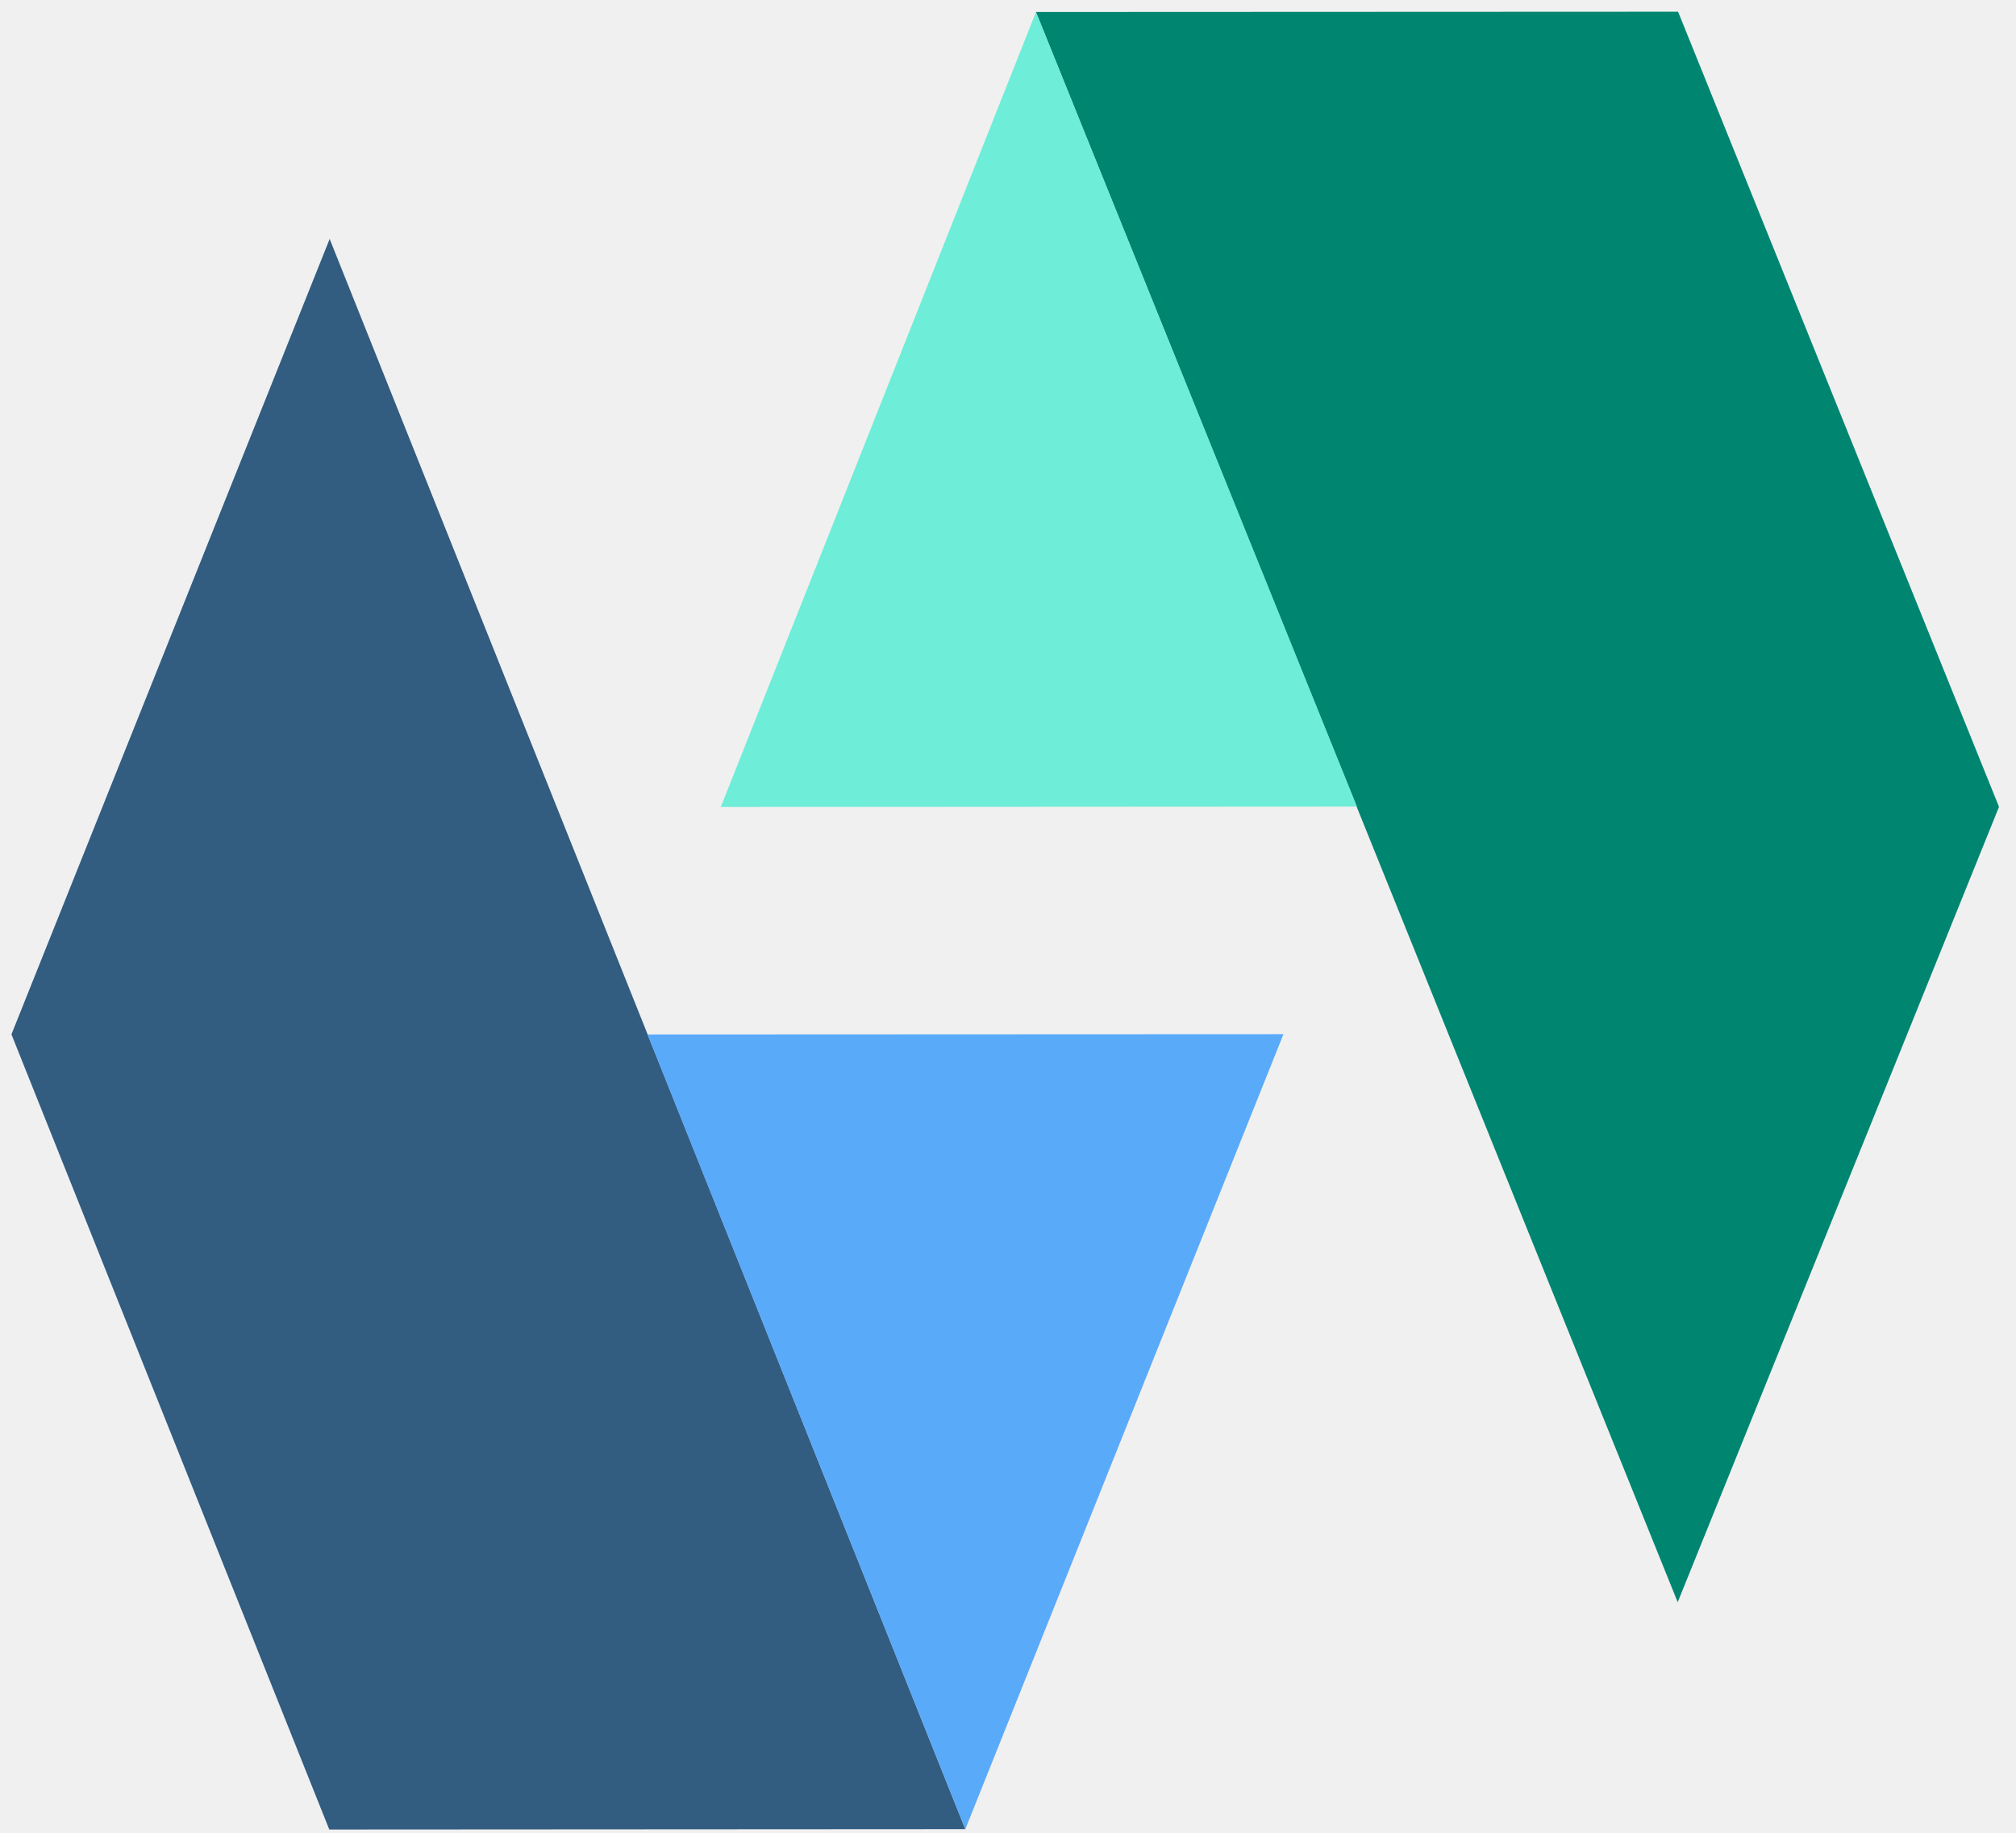
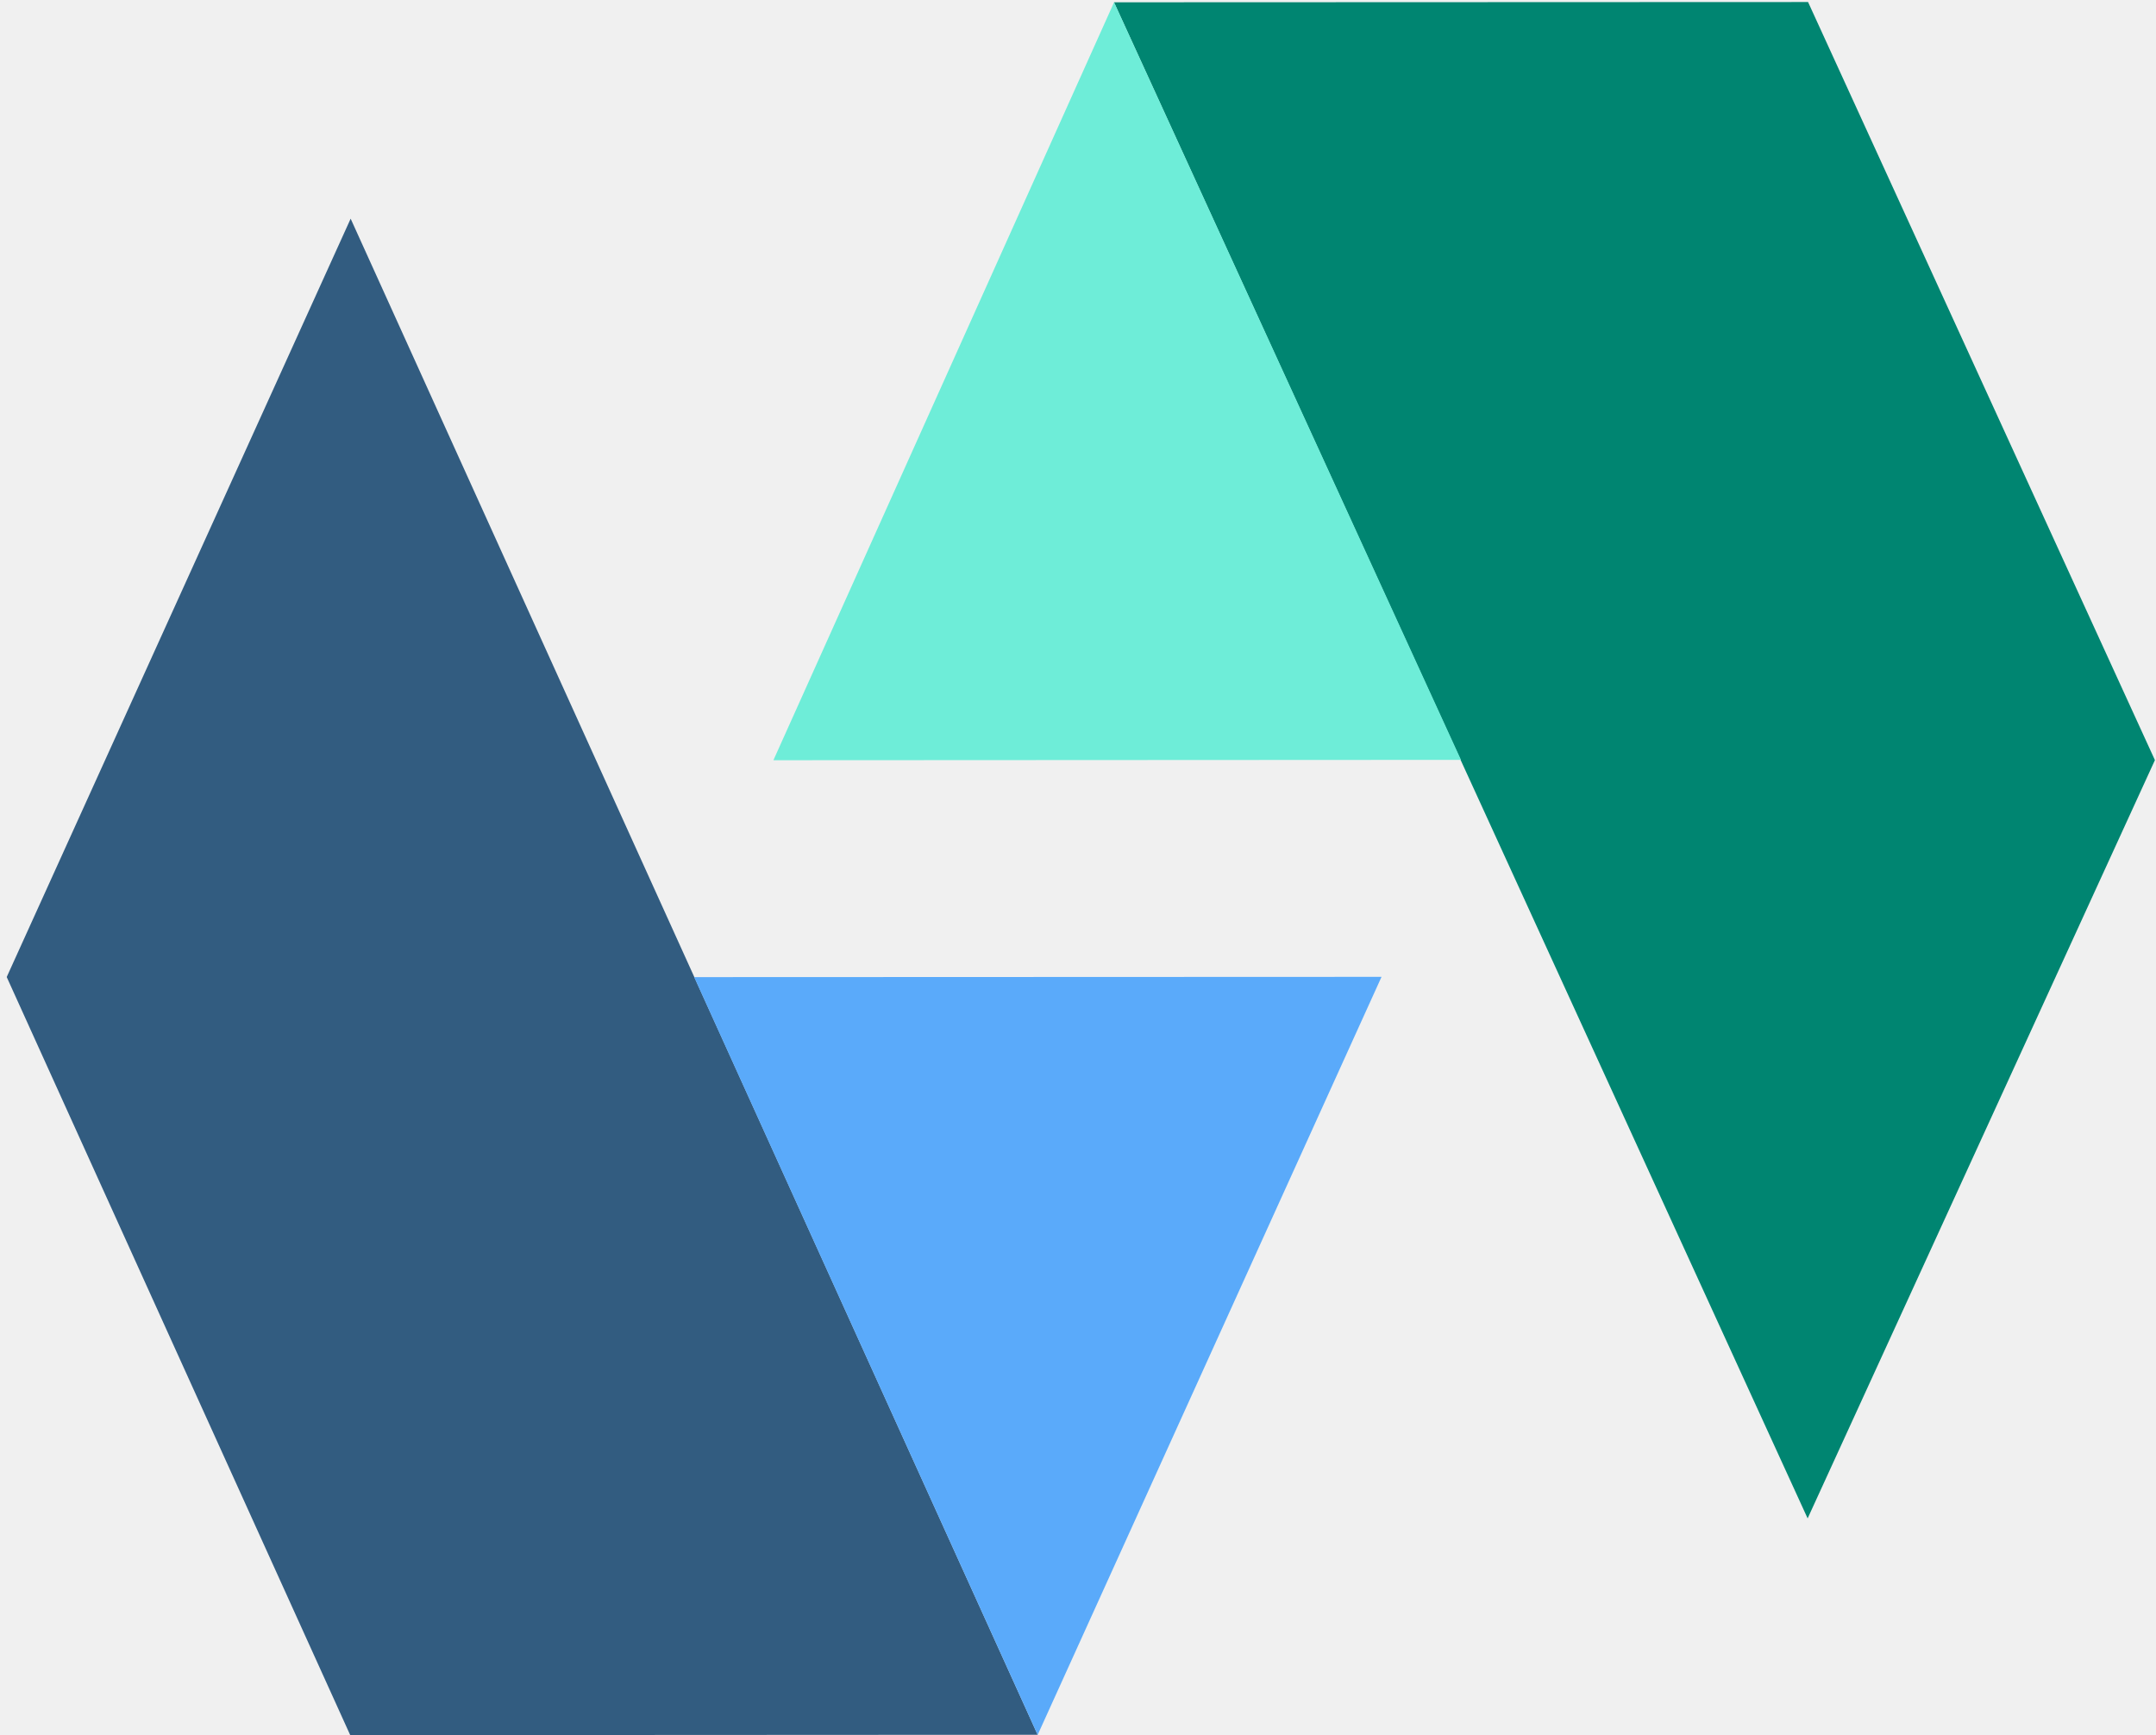
- <svg xmlns="http://www.w3.org/2000/svg" xmlns:xlink="http://www.w3.org/1999/xlink" width="55" height="50" viewBox="0 0 41.25 37.5" version="1.1" id="svg4829">
+ <svg xmlns="http://www.w3.org/2000/svg" xmlns:ns1="http://www.openswatchbook.org/uri/2009/osb" xmlns:xlink="http://www.w3.org/1999/xlink" width="29.047" height="23.374" viewBox="0 0 46.301 37.258" version="1.1" id="svg4829">
  <defs id="defs4816">
-     <color-profile name="Adobe-RGB--1998-" xlink:href="/System/Library/ColorSync/Profiles/AdobeRGB1998.icc" id="color-profile80" />
+     <linearGradient id="linearGradient2544" ns1:paint="solid">
+       <stop style="stop-color:#000000;stop-opacity:1;" offset="0" id="stop2542" />
+     </linearGradient>
+     <color-profile name="Adobe-RGB--1998-" xlink:href="/System/Library/ColorSync/Profiles/AdobeRGB1998.icc" id="color-profile186" />
    <filter style="color-interpolation-filters:sRGB" id="filter4902">
      <feFlood flood-opacity="0.498" flood-color="rgb(0,0,0)" result="flood" id="feFlood4892" />
      <feComposite in="flood" in2="SourceGraphic" operator="in" result="composite1" id="feComposite4894" />
      <feGaussianBlur in="composite1" stdDeviation="2" result="blur" id="feGaussianBlur4896" />
      <feOffset dx="6" dy="6" result="offset" id="feOffset4898" />
      <feComposite in="SourceGraphic" in2="offset" operator="over" result="fbSourceGraphic" id="feComposite4900" />
      <feColorMatrix result="fbSourceGraphicAlpha" in="fbSourceGraphic" values="0 0 0 -1 0 0 0 0 -1 0 0 0 0 -1 0 0 0 0 1 0" id="feColorMatrix4988" />
      <feFlood id="feFlood4990" flood-opacity="0.498" flood-color="rgb(0,0,0)" result="flood" in="fbSourceGraphic" />
      <feComposite in2="fbSourceGraphic" id="feComposite4992" in="flood" operator="in" result="composite1" />
      <feGaussianBlur id="feGaussianBlur4994" in="composite1" stdDeviation="1" result="blur" />
      <feOffset id="feOffset4996" dx="6" dy="6" result="offset" />
      <feComposite in2="offset" id="feComposite4998" in="fbSourceGraphic" operator="over" result="fbSourceGraphic" />
      <feColorMatrix result="fbSourceGraphicAlpha" in="fbSourceGraphic" values="0 0 0 -1 0 0 0 0 -1 0 0 0 0 -1 0 0 0 0 1 0" id="feColorMatrix5000" />
      <feFlood id="feFlood5002" flood-opacity="0.498" flood-color="rgb(0,0,0)" result="flood" in="fbSourceGraphic" />
      <feComposite in2="fbSourceGraphic" id="feComposite5004" in="flood" operator="in" result="composite1" />
      <feGaussianBlur id="feGaussianBlur5006" in="composite1" stdDeviation="1" result="blur" />
      <feOffset id="feOffset5008" dx="6" dy="6" result="offset" />
      <feComposite in2="offset" id="feComposite5010" in="fbSourceGraphic" operator="over" result="fbSourceGraphic" />
      <feColorMatrix result="fbSourceGraphicAlpha" in="fbSourceGraphic" values="0 0 0 -1 0 0 0 0 -1 0 0 0 0 -1 0 0 0 0 1 0" id="feColorMatrix5012" />
      <feFlood id="feFlood5014" flood-opacity="0.498" flood-color="rgb(0,0,0)" result="flood" in="fbSourceGraphic" />
      <feComposite in2="fbSourceGraphic" id="feComposite5016" in="flood" operator="in" result="composite1" />
      <feGaussianBlur id="feGaussianBlur5018" in="composite1" stdDeviation="1" result="blur" />
      <feOffset id="feOffset5020" dx="6" dy="6" result="offset" />
      <feComposite in2="offset" id="feComposite5022" in="fbSourceGraphic" operator="over" result="fbSourceGraphic" />
      <feColorMatrix result="fbSourceGraphicAlpha" in="fbSourceGraphic" values="0 0 0 -1 0 0 0 0 -1 0 0 0 0 -1 0 0 0 0 1 0" id="feColorMatrix5024" />
      <feFlood id="feFlood5026" flood-opacity="0.498" flood-color="rgb(0,0,0)" result="flood" in="fbSourceGraphic" />
      <feComposite in2="fbSourceGraphic" id="feComposite5028" in="flood" operator="in" result="composite1" />
      <feGaussianBlur id="feGaussianBlur5030" in="composite1" stdDeviation="1" result="blur" />
      <feOffset id="feOffset5032" dx="6" dy="6" result="offset" />
      <feComposite in2="offset" id="feComposite5034" in="fbSourceGraphic" operator="over" result="fbSourceGraphic" />
      <feColorMatrix result="fbSourceGraphicAlpha" in="fbSourceGraphic" values="0 0 0 -1 0 0 0 0 -1 0 0 0 0 -1 0 0 0 0 1 0" id="feColorMatrix5036" />
      <feFlood id="feFlood5038" flood-opacity="0.498" flood-color="rgb(0,0,0)" result="flood" in="fbSourceGraphic" />
      <feComposite in2="fbSourceGraphic" id="feComposite5040" in="flood" operator="in" result="composite1" />
      <feGaussianBlur id="feGaussianBlur5042" in="composite1" stdDeviation="1" result="blur" />
      <feOffset id="feOffset5044" dx="6" dy="6" result="offset" />
      <feComposite in2="offset" id="feComposite5046" in="fbSourceGraphic" operator="over" result="composite2" />
    </filter>
+     <filter style="color-interpolation-filters:sRGB" id="filter569">
+       <feFlood flood-opacity="0.498" flood-color="rgb(0,0,0)" result="flood" id="feFlood559" />
+       <feComposite in="flood" in2="SourceGraphic" operator="in" result="composite1" id="feComposite561" />
+       <feGaussianBlur in="composite1" stdDeviation="1.38778e-16" result="blur" id="feGaussianBlur563" />
+       <feOffset dx="0.2" dy="0.2" result="offset" id="feOffset565" />
+       <feComposite in="SourceGraphic" in2="offset" operator="over" result="composite2" id="feComposite567" />
+     </filter>
+     <filter style="color-interpolation-filters:sRGB" id="filter895">
+       <feFlood flood-opacity="0.498" flood-color="rgb(255,255,255)" result="flood" id="feFlood885" />
+       <feComposite in="flood" in2="SourceGraphic" operator="in" result="composite1" id="feComposite887" />
+       <feGaussianBlur in="composite1" stdDeviation="1.38778e-16" result="blur" id="feGaussianBlur889" />
+       <feOffset dx="-0.2" dy="-2.77556e-17" result="offset" id="feOffset891" />
+       <feComposite in="SourceGraphic" in2="offset" operator="over" result="composite2" id="feComposite893" />
+     </filter>
+     <filter style="color-interpolation-filters:sRGB" id="filter946">
+       <feFlood flood-opacity="0.498" flood-color="rgb(0,0,0)" result="flood" id="feFlood936" />
+       <feComposite in="flood" in2="SourceGraphic" operator="in" result="composite1" id="feComposite938" />
+       <feGaussianBlur in="composite1" stdDeviation="1.38778e-16" result="blur" id="feGaussianBlur940" />
+       <feOffset dx="-0.2" dy="-2.77556e-17" result="offset" id="feOffset942" />
+       <feComposite in="SourceGraphic" in2="offset" operator="over" result="composite2" id="feComposite944" />
+     </filter>
+     <filter style="color-interpolation-filters:sRGB" id="filter1214">
+       <feFlood flood-opacity="0.498" flood-color="rgb(0,0,0)" result="flood" id="feFlood1204" />
+       <feComposite in="flood" in2="SourceGraphic" operator="in" result="composite1" id="feComposite1206" />
+       <feGaussianBlur in="composite1" stdDeviation="1.38778e-16" result="blur" id="feGaussianBlur1208" />
+       <feOffset dx="-0.1" dy="0.1" result="offset" id="feOffset1210" />
+       <feComposite in="SourceGraphic" in2="offset" operator="over" result="composite2" id="feComposite1212" />
+     </filter>
+     <filter style="color-interpolation-filters:sRGB" id="filter1437">
+       <feFlood flood-opacity="0.498" flood-color="rgb(255,255,255)" result="flood" id="feFlood1427" />
+       <feComposite in="flood" in2="SourceGraphic" operator="in" result="composite1" id="feComposite1429" />
+       <feGaussianBlur in="composite1" stdDeviation="1.38778e-16" result="blur" id="feGaussianBlur1431" />
+       <feOffset dx="0.1" dy="0.1" result="offset" id="feOffset1433" />
+       <feComposite in="SourceGraphic" in2="offset" operator="over" result="composite2" id="feComposite1435" />
+     </filter>
+     <clipPath clipPathUnits="userSpaceOnUse" id="clipPath2252">
+       <rect style="fill:none;fill-opacity:1;stroke:#000000;stroke-width:0.937;stroke-linecap:butt;stroke-linejoin:miter;stroke-opacity:1;paint-order:fill markers stroke" id="rect2254" width="15.336" height="17.758" x="15.285" y="-0.229" ry="0.375" />
+     </clipPath>
+     <clipPath clipPathUnits="userSpaceOnUse" id="clipPath2270">
+       <rect style="fill:none;fill-opacity:1;stroke:#000000;stroke-width:0;stroke-linecap:butt;stroke-linejoin:miter;stroke-miterlimit:4;stroke-dasharray:none;stroke-opacity:1;paint-order:fill markers stroke" id="rect2272" width="11.395" height="9.028" x="9.199" y="-0.064" ry="0.36" />
+     </clipPath>
+     <filter style="color-interpolation-filters:sRGB" id="filter2408">
+       <feFlood flood-opacity="0.498" flood-color="rgb(0,0,0)" result="flood" id="feFlood2398" />
+       <feComposite in="flood" in2="SourceGraphic" operator="in" result="composite1" id="feComposite2400" />
+       <feGaussianBlur in="composite1" stdDeviation="1.38778e-16" result="blur" id="feGaussianBlur2402" />
+       <feOffset dx="-0.1" dy="0.1" result="offset" id="feOffset2404" />
+       <feComposite in="SourceGraphic" in2="offset" operator="over" result="composite2" id="feComposite2406" />
+     </filter>
+     <clipPath clipPathUnits="userSpaceOnUse" id="clipPath2418">
+       <rect style="fill:none;fill-opacity:1;stroke:#000000;stroke-width:0;stroke-linecap:butt;stroke-linejoin:miter;stroke-miterlimit:4;stroke-dasharray:none;stroke-opacity:1;paint-order:fill markers stroke" id="rect2420" width="11.568" height="8.949" x="10.365" y="-0.056" ry="0.37" />
+     </clipPath>
+     <filter style="color-interpolation-filters:sRGB" id="filter2530">
+       <feFlood flood-opacity="0.498" flood-color="rgb(255,255,255)" result="flood" id="feFlood2520" />
+       <feComposite in="flood" in2="SourceGraphic" operator="in" result="composite1" id="feComposite2522" />
+       <feGaussianBlur in="composite1" stdDeviation="1.38778e-16" result="blur" id="feGaussianBlur2524" />
+       <feOffset dx="-0.1" dy="0" result="offset" id="feOffset2526" />
+       <feComposite in="SourceGraphic" in2="offset" operator="over" result="composite2" id="feComposite2528" />
+     </filter>
+     <clipPath clipPathUnits="userSpaceOnUse" id="clipPath2538">
+       <rect style="fill:none;fill-opacity:1;stroke:#000000;stroke-width:0;stroke-linecap:butt;stroke-linejoin:miter;stroke-miterlimit:4;stroke-dasharray:none;stroke-opacity:1;paint-order:fill markers stroke" id="rect2540" width="14.631" height="17.227" x="-0.165" y="2.458" ry="0.37" />
+     </clipPath>
  </defs>
-   <g id="Symbols" style="fill:none;fill-rule:evenodd;stroke:none;stroke-width:1" transform="translate(0,38.28205)">
-     <g id="Menu" transform="translate(-267.9046,-67.28214)">
-       <g id="logo/apache-openwhisk" transform="matrix(1.349175,0,0,1.88912,268,27.01907)">
-         <g id="Group-23">
-           <polygon id="Fill-1" points="30.143,8.612 25.276,-0 15.537,0.003 25.27,17.226 " style="fill:#008571" transform="translate(0.1028831,1.175636)" />
-           <polygon id="Fill-2" points="20.406,8.609 15.538,0.003 10.758,8.613 " style="fill:#6eedd8" transform="translate(0.1028831,1.175636)" />
-           <polygon id="Fill-3" points="4.826,2.461 0,11.076 4.82,19.688 14.466,19.684 " style="fill:#325c80" transform="translate(0.1028831,1.175636)" />
-           <polygon id="Fill-4" points="19.291,11.074 9.646,11.077 14.466,19.685 " style="fill:#5aaafa" transform="translate(0.1028831,1.175636)" />
-         </g>
-       </g>
-       <path style="fill:#ffffff;stroke-width:0.143" d="" id="path4837" />
-       <path style="fill:#ffffff;stroke-width:0.143" d="" id="path4839" />
+   <rect style="display:none;fill:#29558f;fill-opacity:1;stroke:none;stroke-width:1.524" id="rect1439" width="46.301" height="37.258" x="0" y="0" />
+   <g style="display:inline" id="g107" transform="matrix(1.53049,0,0,1.890598,-0.01327638,-2.179102)">
+     <g id="g2552" style="display:none">
+       <polygon clip-path="url(#clipPath2418)" transform="translate(0.1028831,1.175636)" style="display:inline;fill:#6eedd8;filter:url(#filter2408)" points="15.538,0.003 10.758,8.613 20.406,8.609 " id="polygon2274" />
+       <polygon clip-path="url(#clipPath2538)" transform="translate(0.1028831,1.175636)" style="display:inline;fill:#325c80;filter:url(#filter2530)" points="14.466,19.684 4.826,2.461 0,11.076 4.82,19.688 " id="polygon2422" />
+       <polygon clip-path="url(#clipPath2252)" transform="translate(0.1028831,1.175636)" style="display:inline;fill:#008571;filter:url(#filter1437)" points="25.27,17.226 30.143,8.612 25.276,-0 15.537,0.003 " id="polygon1216" />
    </g>
+     <polygon transform="translate(0.1028831,1.175636)" style="display:inline;fill:#008571" points="25.276,-0 15.537,0.003 25.27,17.226 30.143,8.612 " id="polygon99" />
+     <polygon transform="translate(0.1028831,1.175636)" style="display:inline;fill:#6eedd8" points="10.758,8.613 20.406,8.609 15.538,0.003 " id="polygon101" clip-path="none" mask="none" />
+     <polygon transform="translate(0.1028831,1.175636)" style="display:inline;fill:#325c80" points="4.826,2.461 0,11.076 4.82,19.688 14.466,19.684 " id="polygon103" />
+     <polygon id="polygon233" points="14.466,19.685 19.291,11.074 9.646,11.077 " style="display:inline;fill:#5aaafa" transform="translate(0.1028831,1.175636)" />
  </g>
</svg>
